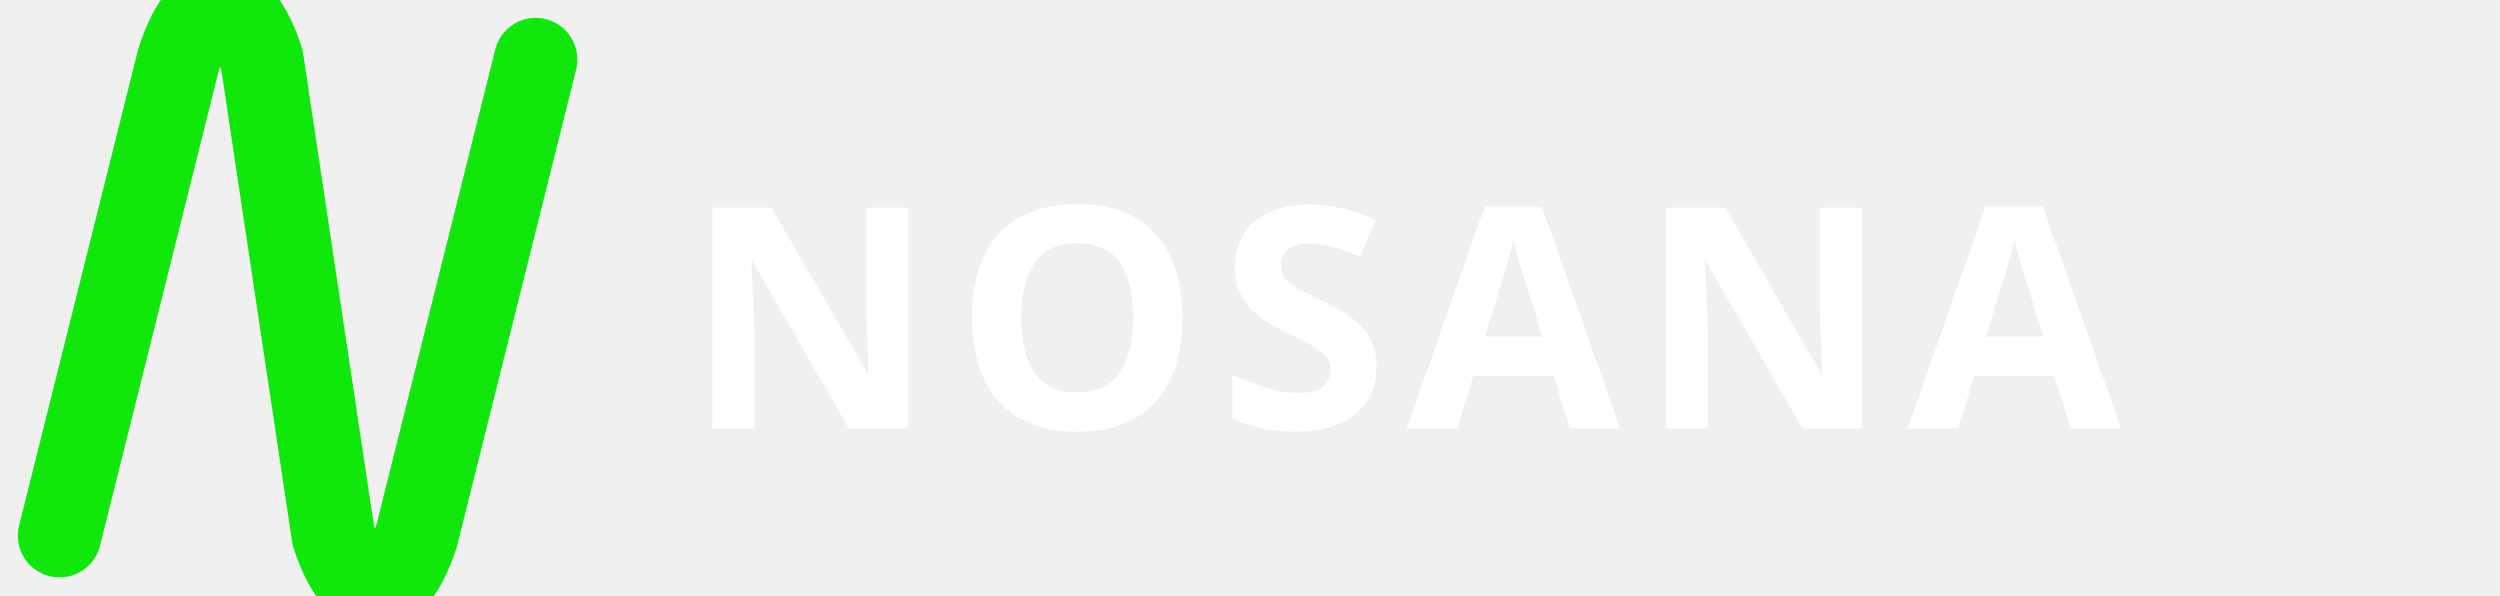
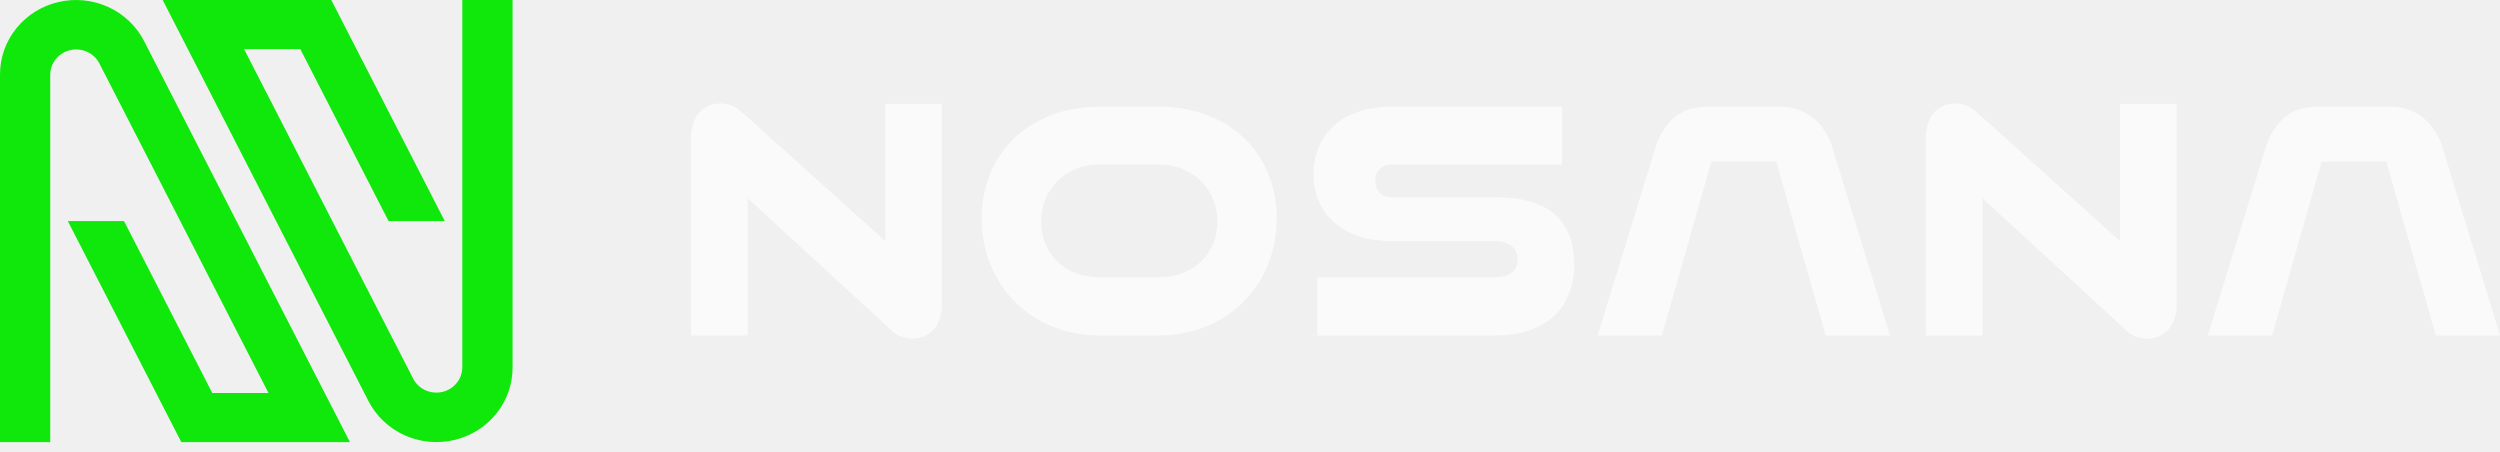
- <svg xmlns="http://www.w3.org/2000/svg" viewBox="0 0 420 100" fill="none">
-   <path d="M10 90 L30 10 C34 -2 40 -2 44 10 L56 90 C60 102 66 102 70 90 L90 10" stroke="#10E80C" stroke-width="14" stroke-linecap="round" stroke-linejoin="round" />
-   <text x="115" y="72" font-family="'Space Grotesk', sans-serif" font-weight="700" font-size="52" fill="#ffffff" letter-spacing="3">NOSANA</text>
+ <svg xmlns="http://www.w3.org/2000/svg" viewBox="0 0 166 30" fill="none">
+   <g clip-path="url(#clip0)">
+     <path d="M49.651 13.164V22.276H45.887V9.151C45.887 7.748 46.656 6.872 47.853 6.872C48.428 6.872 48.838 7.06 49.372 7.543L58.781 16.007V6.895H62.542V20.208C62.542 21.611 61.753 22.486 60.576 22.486C60.289 22.487 60.005 22.427 59.743 22.312C59.482 22.196 59.249 22.027 59.06 21.816L49.651 13.164Z" fill="#FAFAFA" />
+     <path d="M73.01 22.276C68.497 22.276 65.184 18.934 65.184 14.522C65.184 10.049 68.497 7.083 73.01 7.083H76.921C81.564 7.083 84.771 10.113 84.771 14.522C84.771 18.931 81.478 22.276 76.921 22.276H73.01ZM76.921 18.412C79.232 18.412 80.837 16.863 80.837 14.71C80.837 12.558 79.209 10.927 76.921 10.927H73.01C72.498 10.913 71.988 11.001 71.512 11.186C71.036 11.371 70.603 11.649 70.241 12.003C69.879 12.357 69.594 12.78 69.405 13.246C69.216 13.711 69.125 14.209 69.14 14.71C69.14 16.885 70.742 18.412 73.01 18.412H76.921Z" fill="#FAFAFA" />
+     <path d="M87.473 22.276V18.412H99.296C100.215 18.412 100.771 17.991 100.771 17.238C100.771 16.486 100.215 16.006 99.296 16.006H92.367C89.183 16.006 87.217 14.208 87.217 11.575C87.217 9.005 89.054 7.085 92.41 7.085H103.723V10.93H92.41C92.263 10.918 92.115 10.938 91.977 10.989C91.838 11.039 91.712 11.119 91.608 11.222C91.505 11.326 91.426 11.45 91.378 11.587C91.33 11.724 91.312 11.869 91.328 12.013C91.313 12.158 91.331 12.303 91.38 12.44C91.429 12.577 91.509 12.702 91.613 12.806C91.716 12.909 91.842 12.99 91.981 13.041C92.12 13.092 92.269 13.113 92.416 13.102H99.307C102.707 13.102 104.527 14.505 104.527 17.592C104.527 20.267 102.804 22.273 99.307 22.273L87.473 22.276Z" fill="#FAFAFA" />
+     <path d="M109.927 9.796C110.137 9.057 110.547 8.386 111.113 7.854C111.67 7.341 112.434 7.083 113.41 7.083H118.05C118.913 7.039 119.762 7.315 120.427 7.854C121.022 8.373 121.453 9.047 121.67 9.796L125.497 22.276H121.228L120.186 18.628L119.141 14.98L117.944 10.728H113.637L110.352 22.273H106.083L109.927 9.796Z" fill="#FAFAFA" />
+     <path d="M150.443 9.796C150.652 9.057 151.061 8.386 151.626 7.854C152.183 7.341 152.947 7.083 153.923 7.083H158.563C159.427 7.039 160.275 7.315 160.94 7.854C161.535 8.373 161.966 9.047 162.184 9.796L166.002 22.276H161.744L160.702 18.628L159.657 14.98L158.459 10.731H154.153L150.868 22.276H146.599L150.443 9.796Z" fill="#FAFAFA" />
+     <path d="M131.637 13.164V22.276H127.873V9.151C127.873 7.748 128.645 6.872 129.842 6.872C130.417 6.872 130.825 7.06 131.358 7.543L140.767 16.007V6.895H144.531V20.208C144.531 21.611 143.739 22.486 142.565 22.486C142.277 22.486 141.994 22.426 141.732 22.311C141.47 22.195 141.236 22.026 141.046 21.816L131.637 13.164Z" fill="#FAFAFA" />
+     <path d="M9.567 2.727C9.057 1.732 8.219 0.935 7.188 0.464C6.157 -0.007 4.994 -0.123 3.887 0.133C2.779 0.389 1.793 1.003 1.088 1.876C0.382 2.749 -0.001 3.829 2.52557e-06 4.941V29.356H3.336V4.941C3.342 4.567 3.476 4.205 3.716 3.913C3.956 3.621 4.289 3.415 4.662 3.329C5.035 3.243 5.427 3.28 5.775 3.436C6.124 3.592 6.409 3.857 6.586 4.189L17.827 26.095H14.095L8.235 14.679H4.502L12.039 29.356H23.236L9.567 2.727Z" fill="#10E80C" />
+     <path d="M30.696 0.002V24.417C30.689 24.791 30.555 25.151 30.315 25.442C30.075 25.733 29.743 25.938 29.371 26.024C28.999 26.11 28.608 26.073 28.26 25.918C27.912 25.764 27.627 25.5 27.449 25.169L16.208 3.263H19.941L25.801 14.679H29.533L21.999 0.002H10.802L24.466 26.631C24.976 27.625 25.814 28.422 26.845 28.892C27.876 29.362 29.039 29.478 30.146 29.222C31.253 28.966 32.239 28.352 32.945 27.48C33.651 26.608 34.035 25.529 34.035 24.417V0.002H30.696Z" fill="#10E80C" />
+   </g>
+   <defs>
+     <clipPath id="clip0">
+       <rect width="166" height="30" fill="white" />
+     </clipPath>
+   </defs>
</svg>
